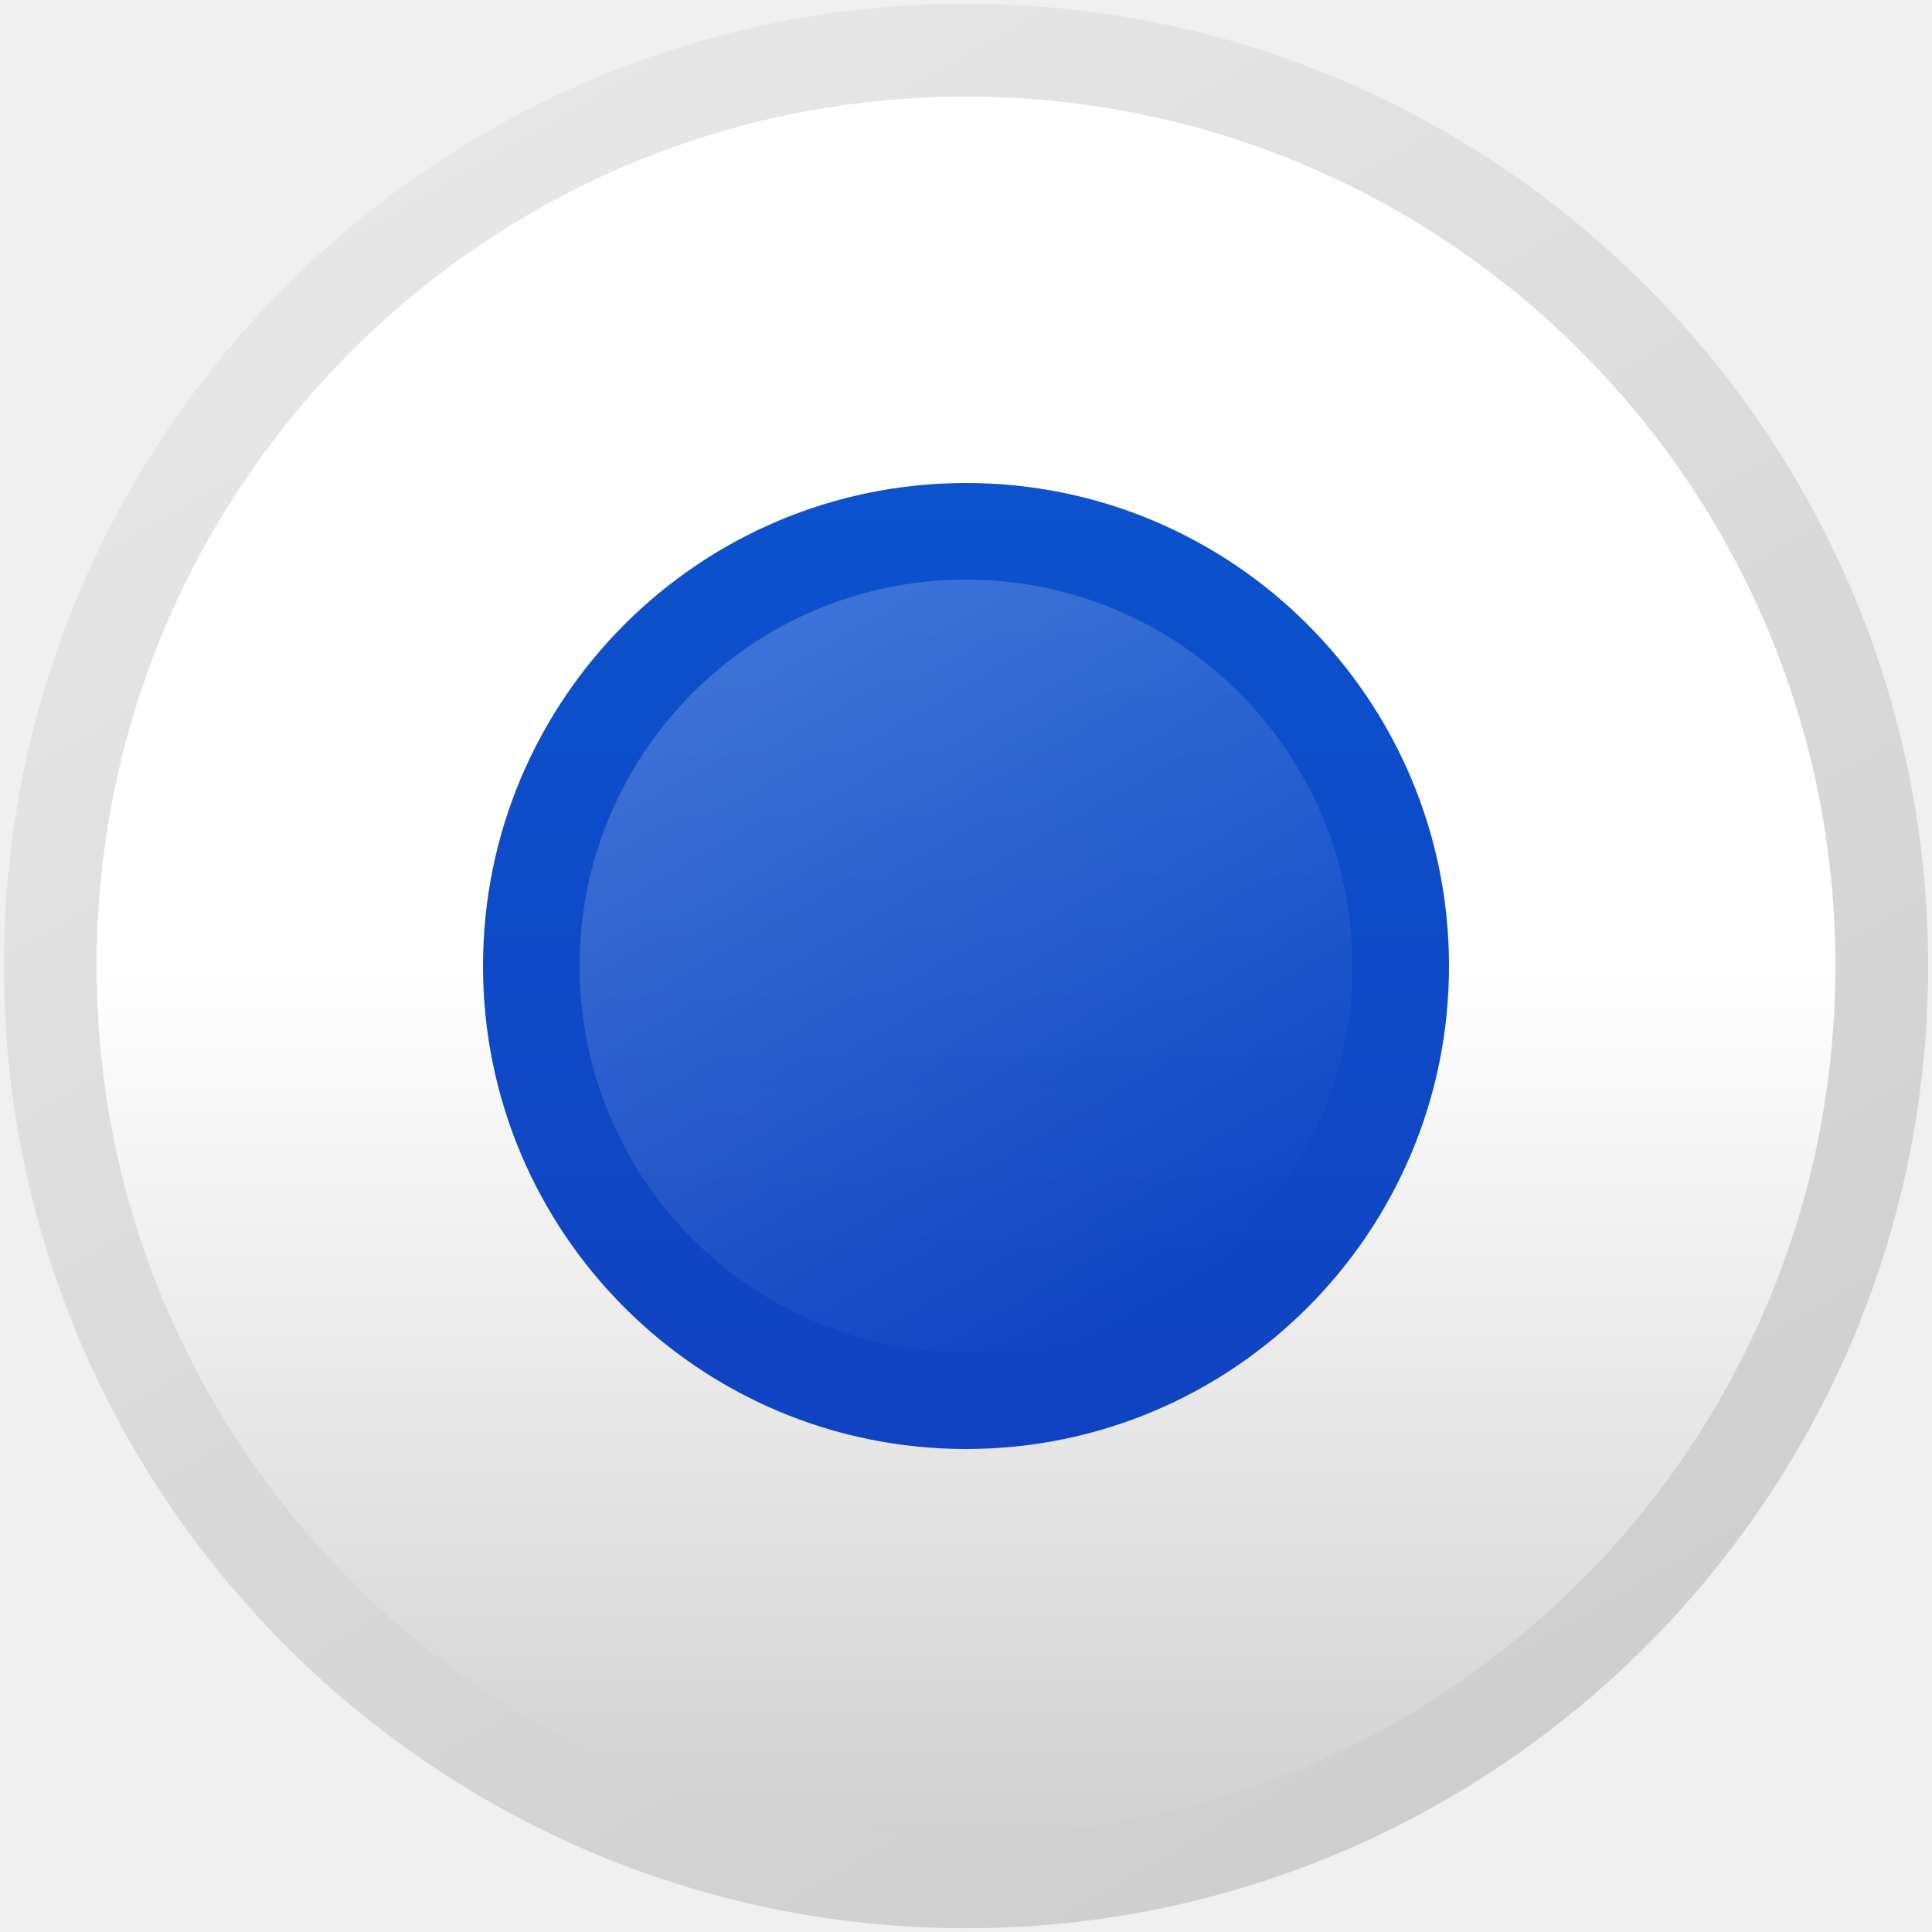
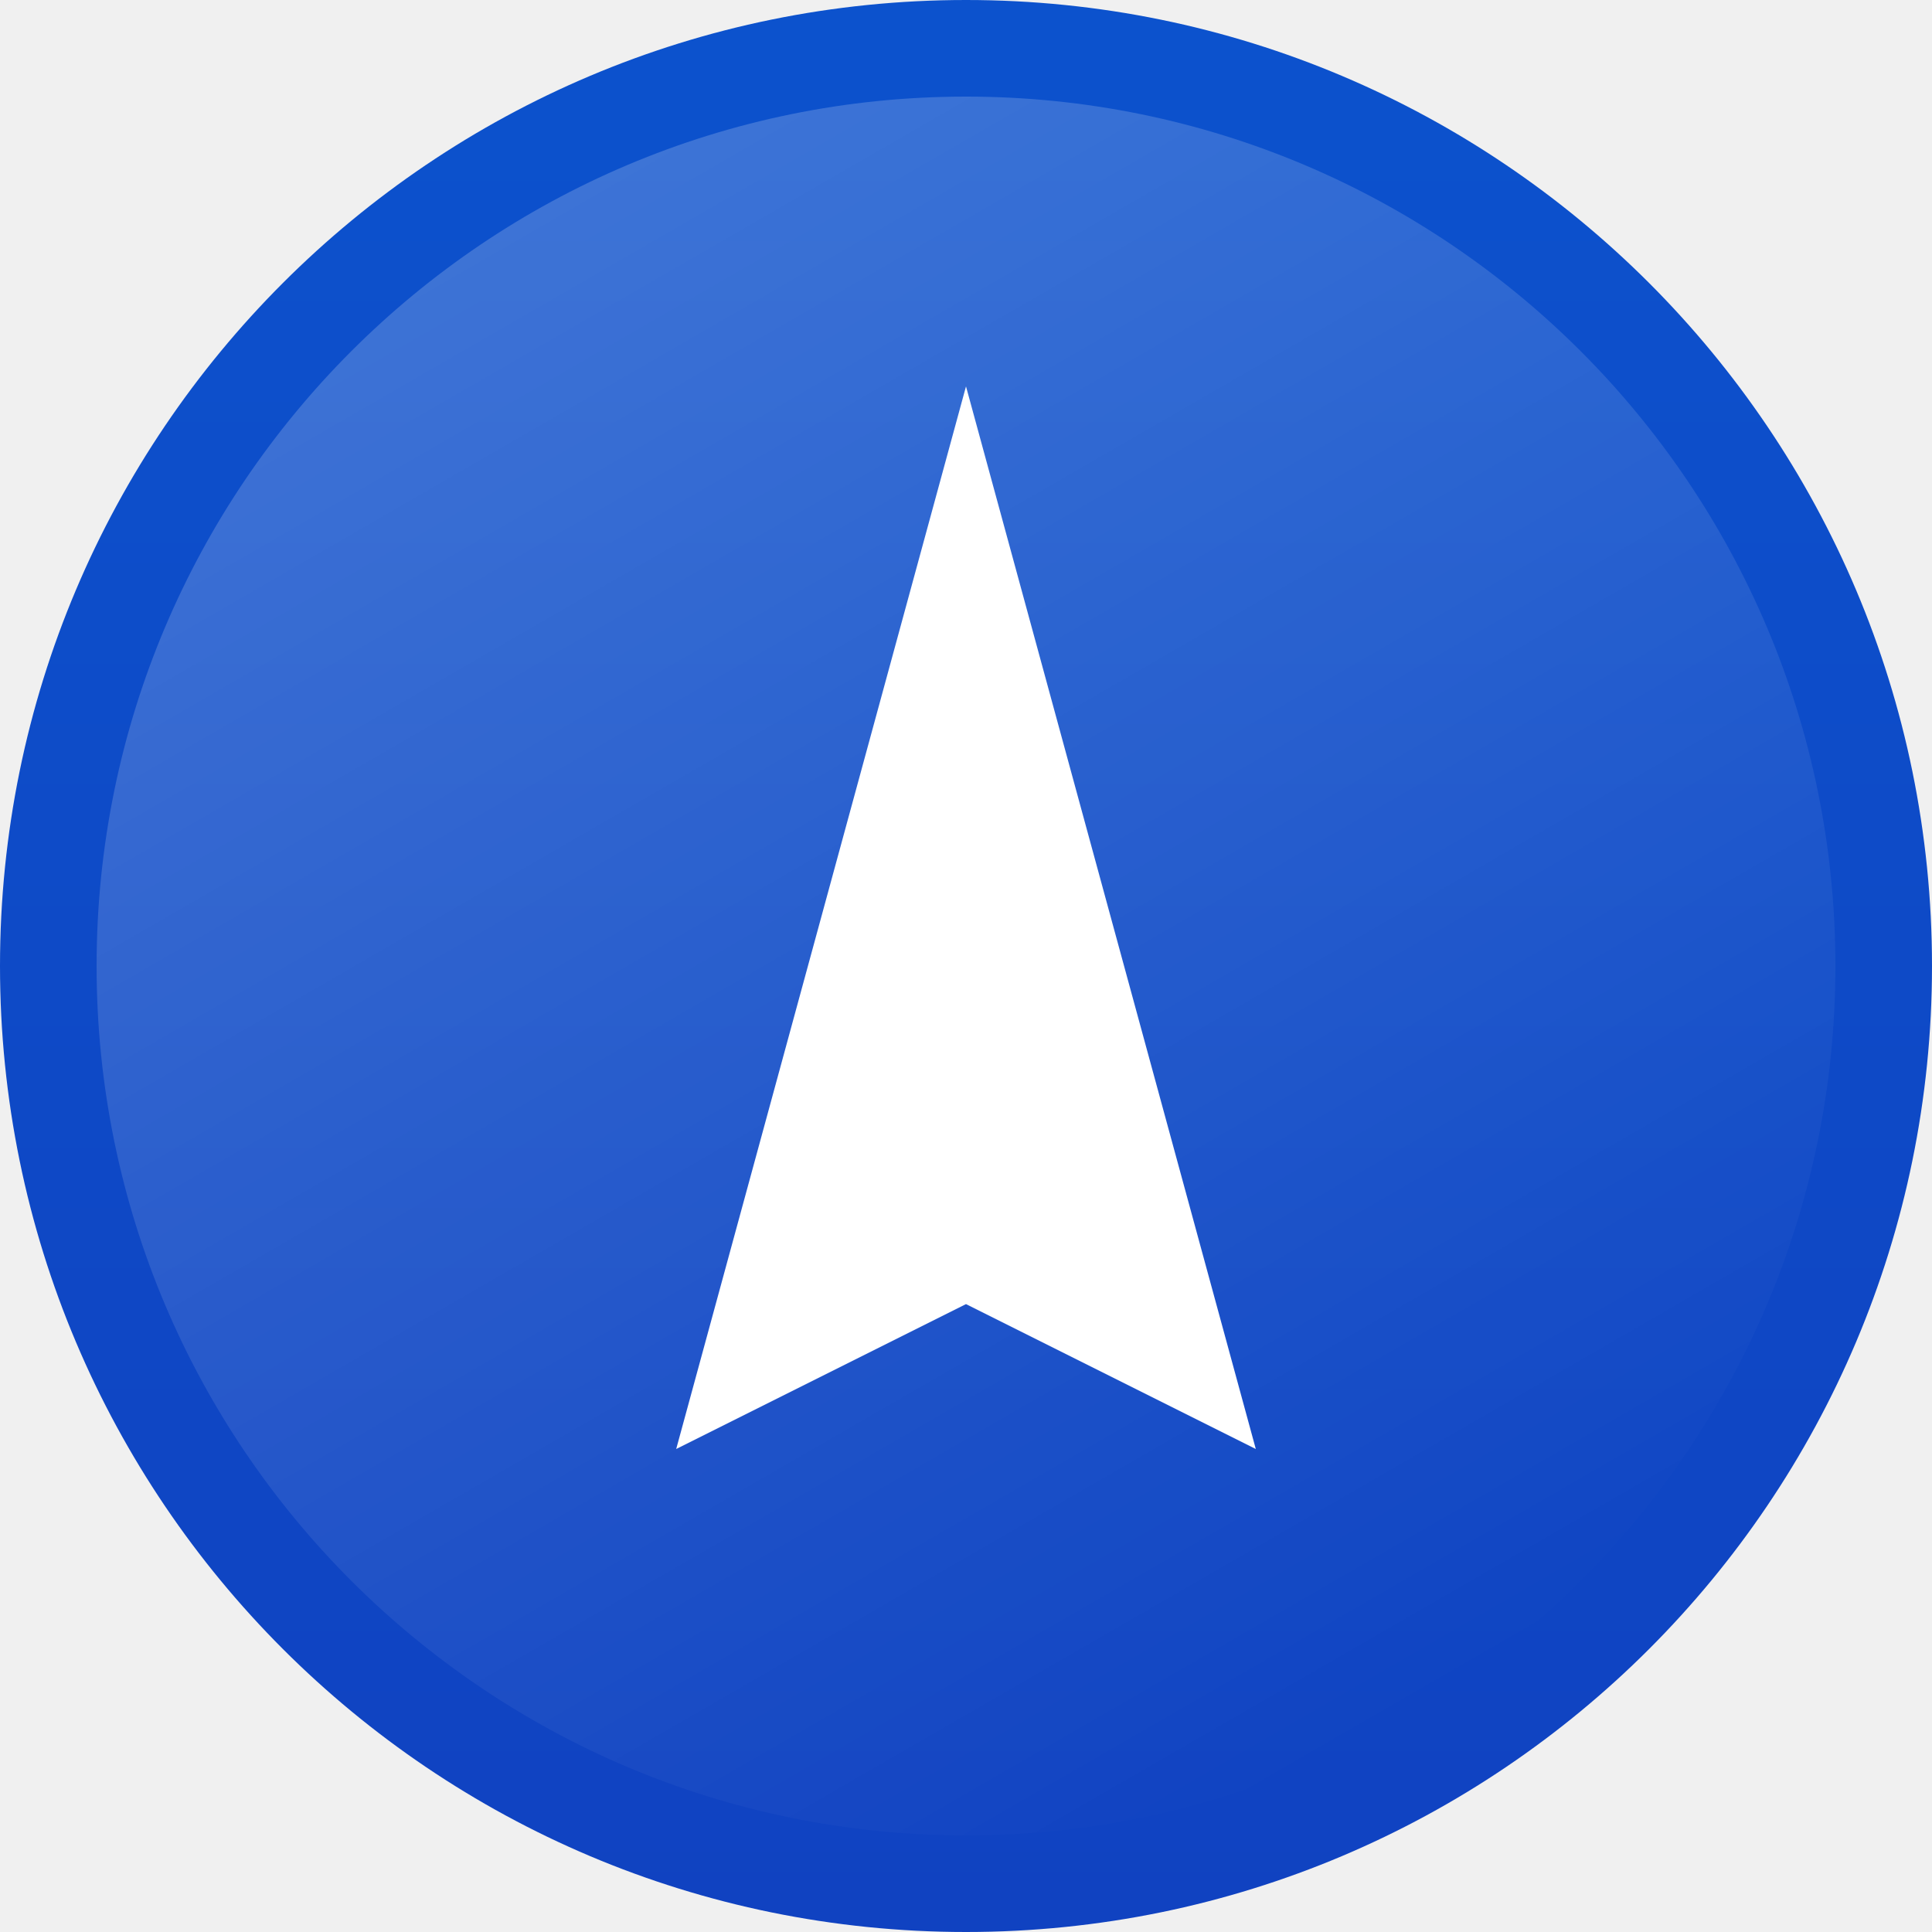
<svg xmlns="http://www.w3.org/2000/svg" width="20" height="20">
-   <linearGradient id="a" gradientUnits="userSpaceOnUse" x1="10" y1="19" x2="10" y2="1">
-     <stop offset="0" stop-color="#D1D1D1" />
-     <stop offset=".5" stop-color="#fff" />
-     <stop offset="1" stop-color="#fff" />
-   </linearGradient>
-   <circle fill="url(#a)" cx="10" cy="10" r="9" />
-   <g opacity=".2">
-     <linearGradient id="b" gradientUnits="userSpaceOnUse" x1="14.979" y1="18.625" x2="5.021" y2="1.375">
-       <stop offset="0" stop-opacity=".7" />
-       <stop offset=".859" stop-opacity=".271" />
-       <stop offset="1" stop-opacity=".2" />
-     </linearGradient>
-     <path fill="url(#b)" d="M10 1c4.971 0 9 4.029 9 9s-4.029 9-9 9-9-4.029-9-9 4.029-9 9-9m0-.961c-5.492 0-9.96 4.469-9.96 9.961s4.468 9.961 9.96 9.961 9.96-4.469 9.96-9.961-4.468-9.961-9.96-9.961z" />
-   </g>
-   <linearGradient id="c" gradientUnits="userSpaceOnUse" x1="10" y1="15" x2="10" y2="5">
+   <linearGradient id="a" gradientUnits="userSpaceOnUse" x1="10" y1="20" x2="10">
    <stop offset="0" stop-color="#1042C1" />
    <stop offset="1" stop-color="#0C52CD" />
  </linearGradient>
-   <circle fill="url(#c)" cx="10" cy="10" r="5" />
-   <linearGradient id="d" gradientUnits="userSpaceOnUse" x1="12" y1="13.465" x2="7.999" y2="6.535">
+   <circle fill="url(#a)" cx="10" cy="10" r="10" />
+   <path fill="#fff" d="M13 15l-3-1.5-3 1.5 3-11z" />
+   <linearGradient id="b" gradientUnits="userSpaceOnUse" x1="14.501" y1="17.796" x2="5.499" y2="2.204">
    <stop offset="0" stop-color="#fff" stop-opacity="0" />
    <stop offset=".859" stop-color="#fff" stop-opacity=".172" />
    <stop offset="1" stop-color="#fff" stop-opacity=".2" />
  </linearGradient>
-   <circle fill="url(#d)" cx="10" cy="10" r="4" />
+   <circle fill="url(#b)" cx="10" cy="10" r="9" />
</svg>
